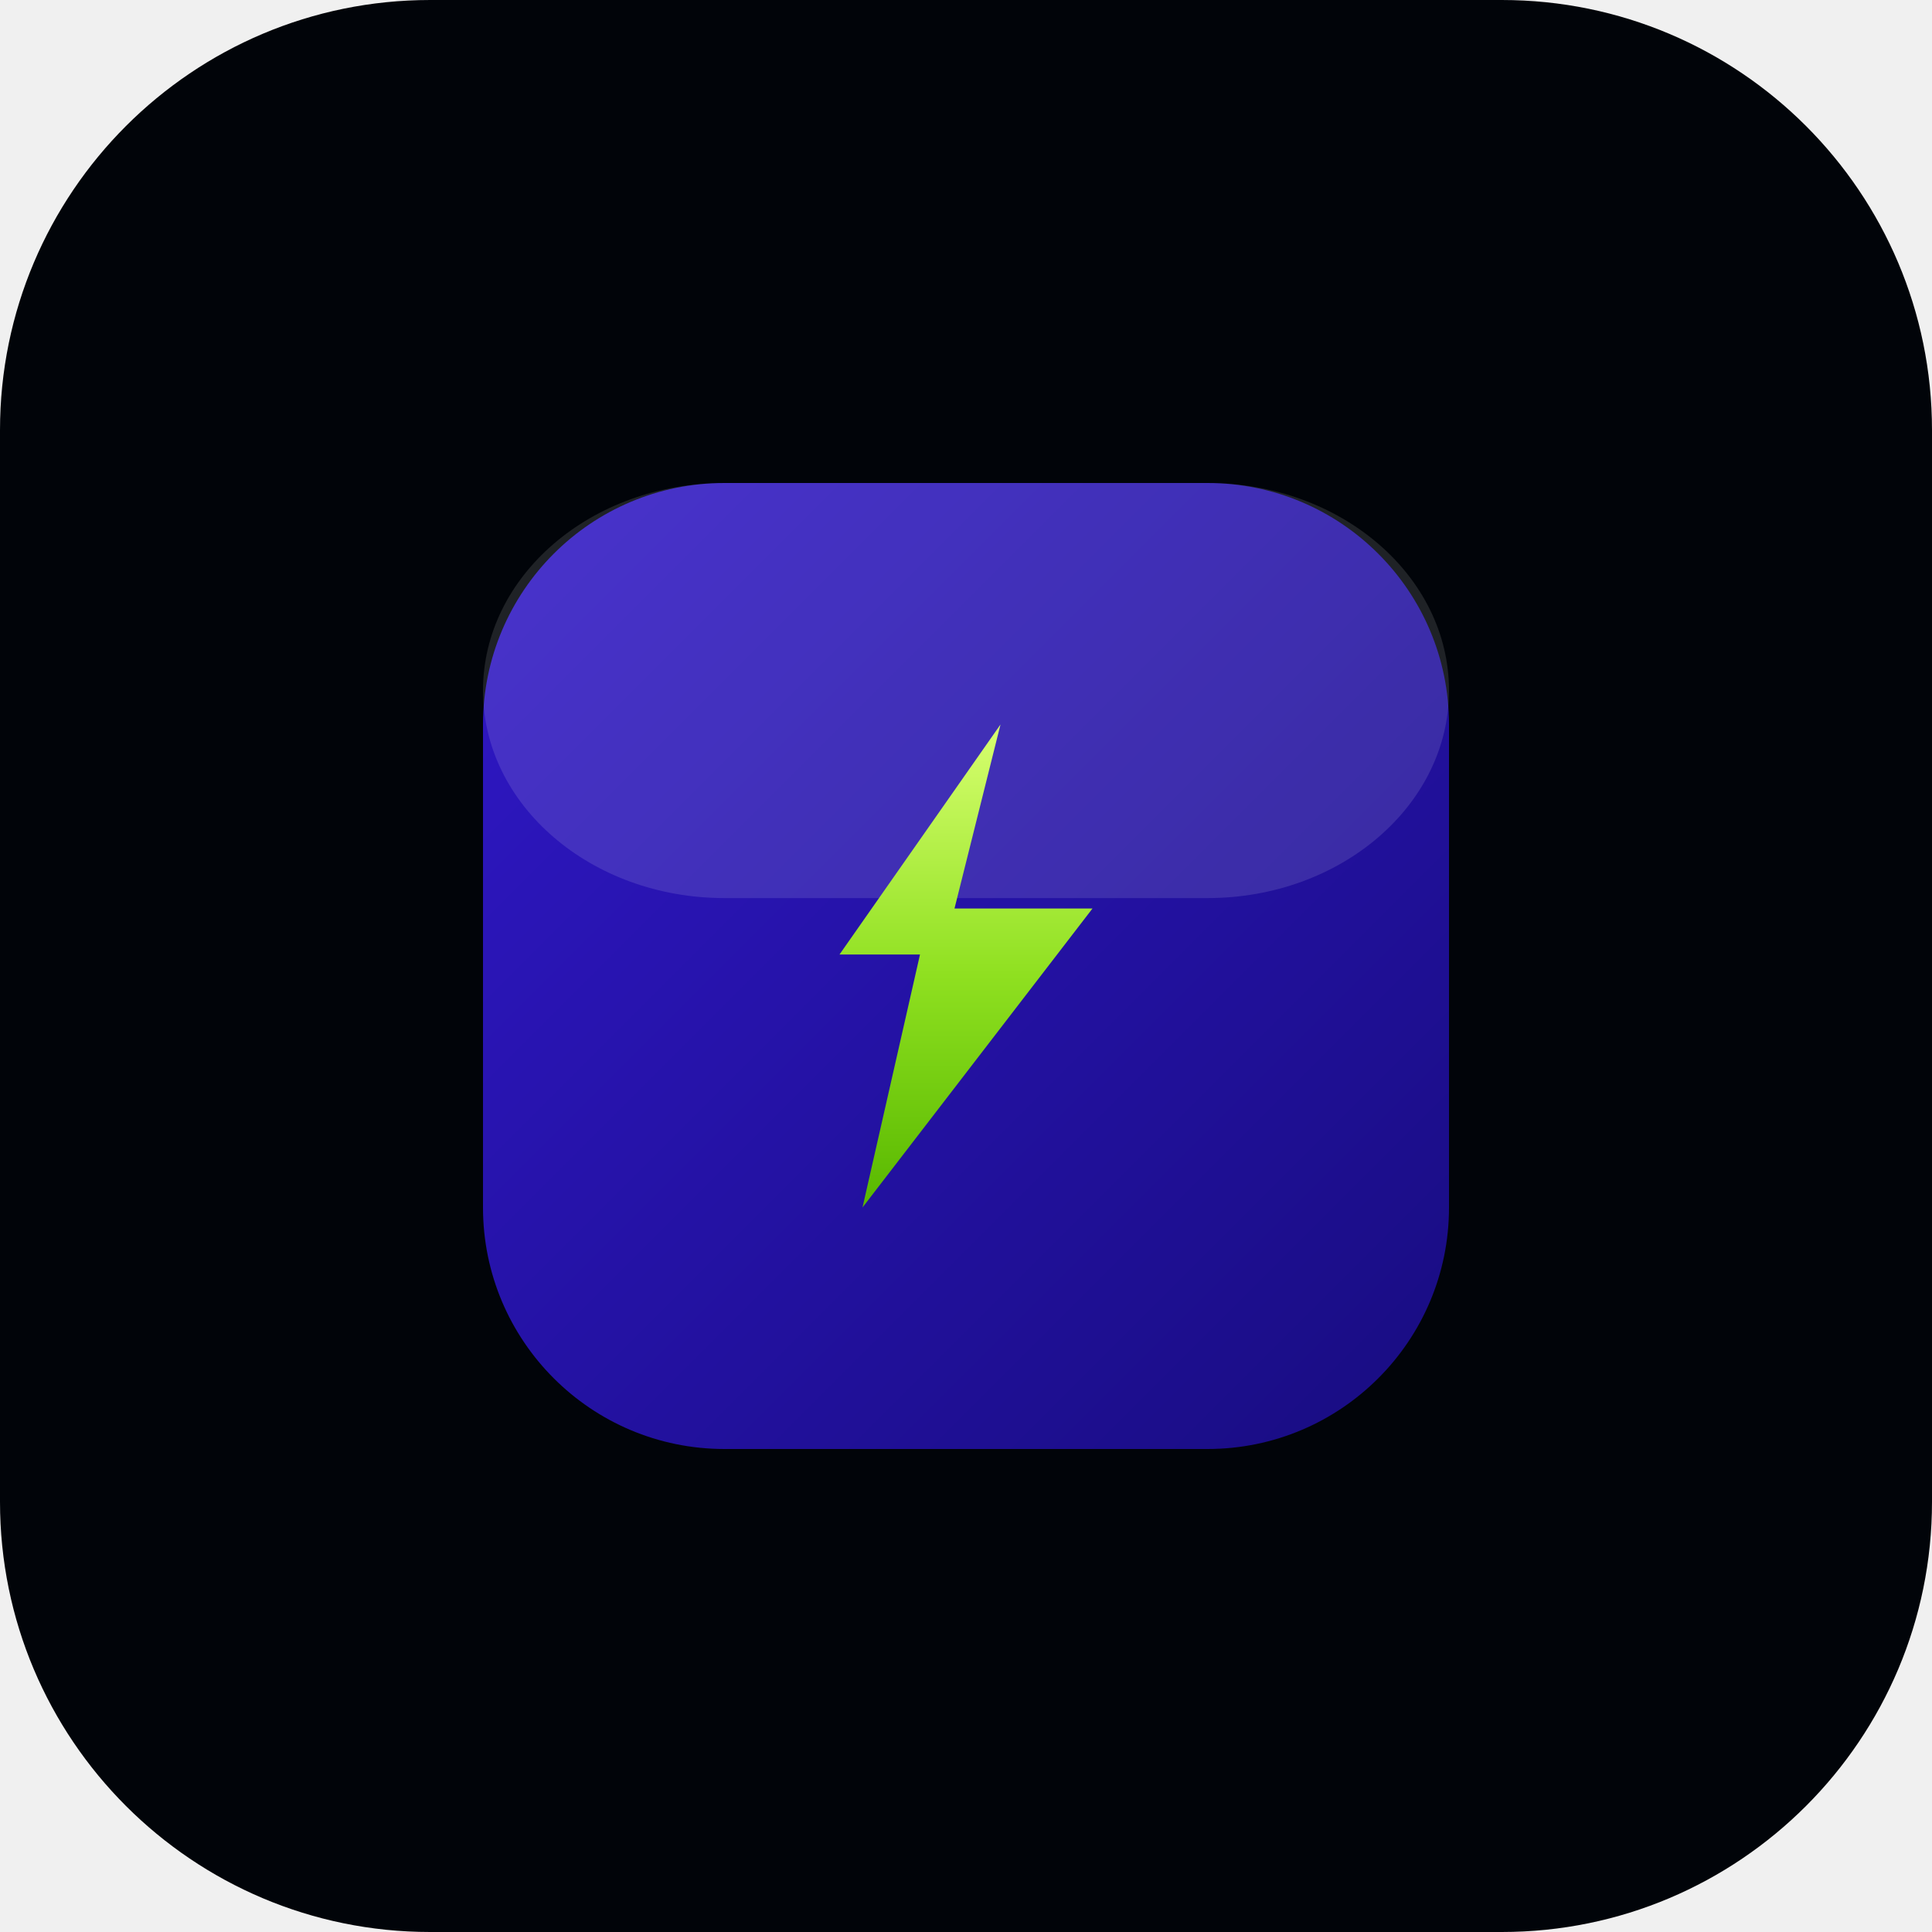
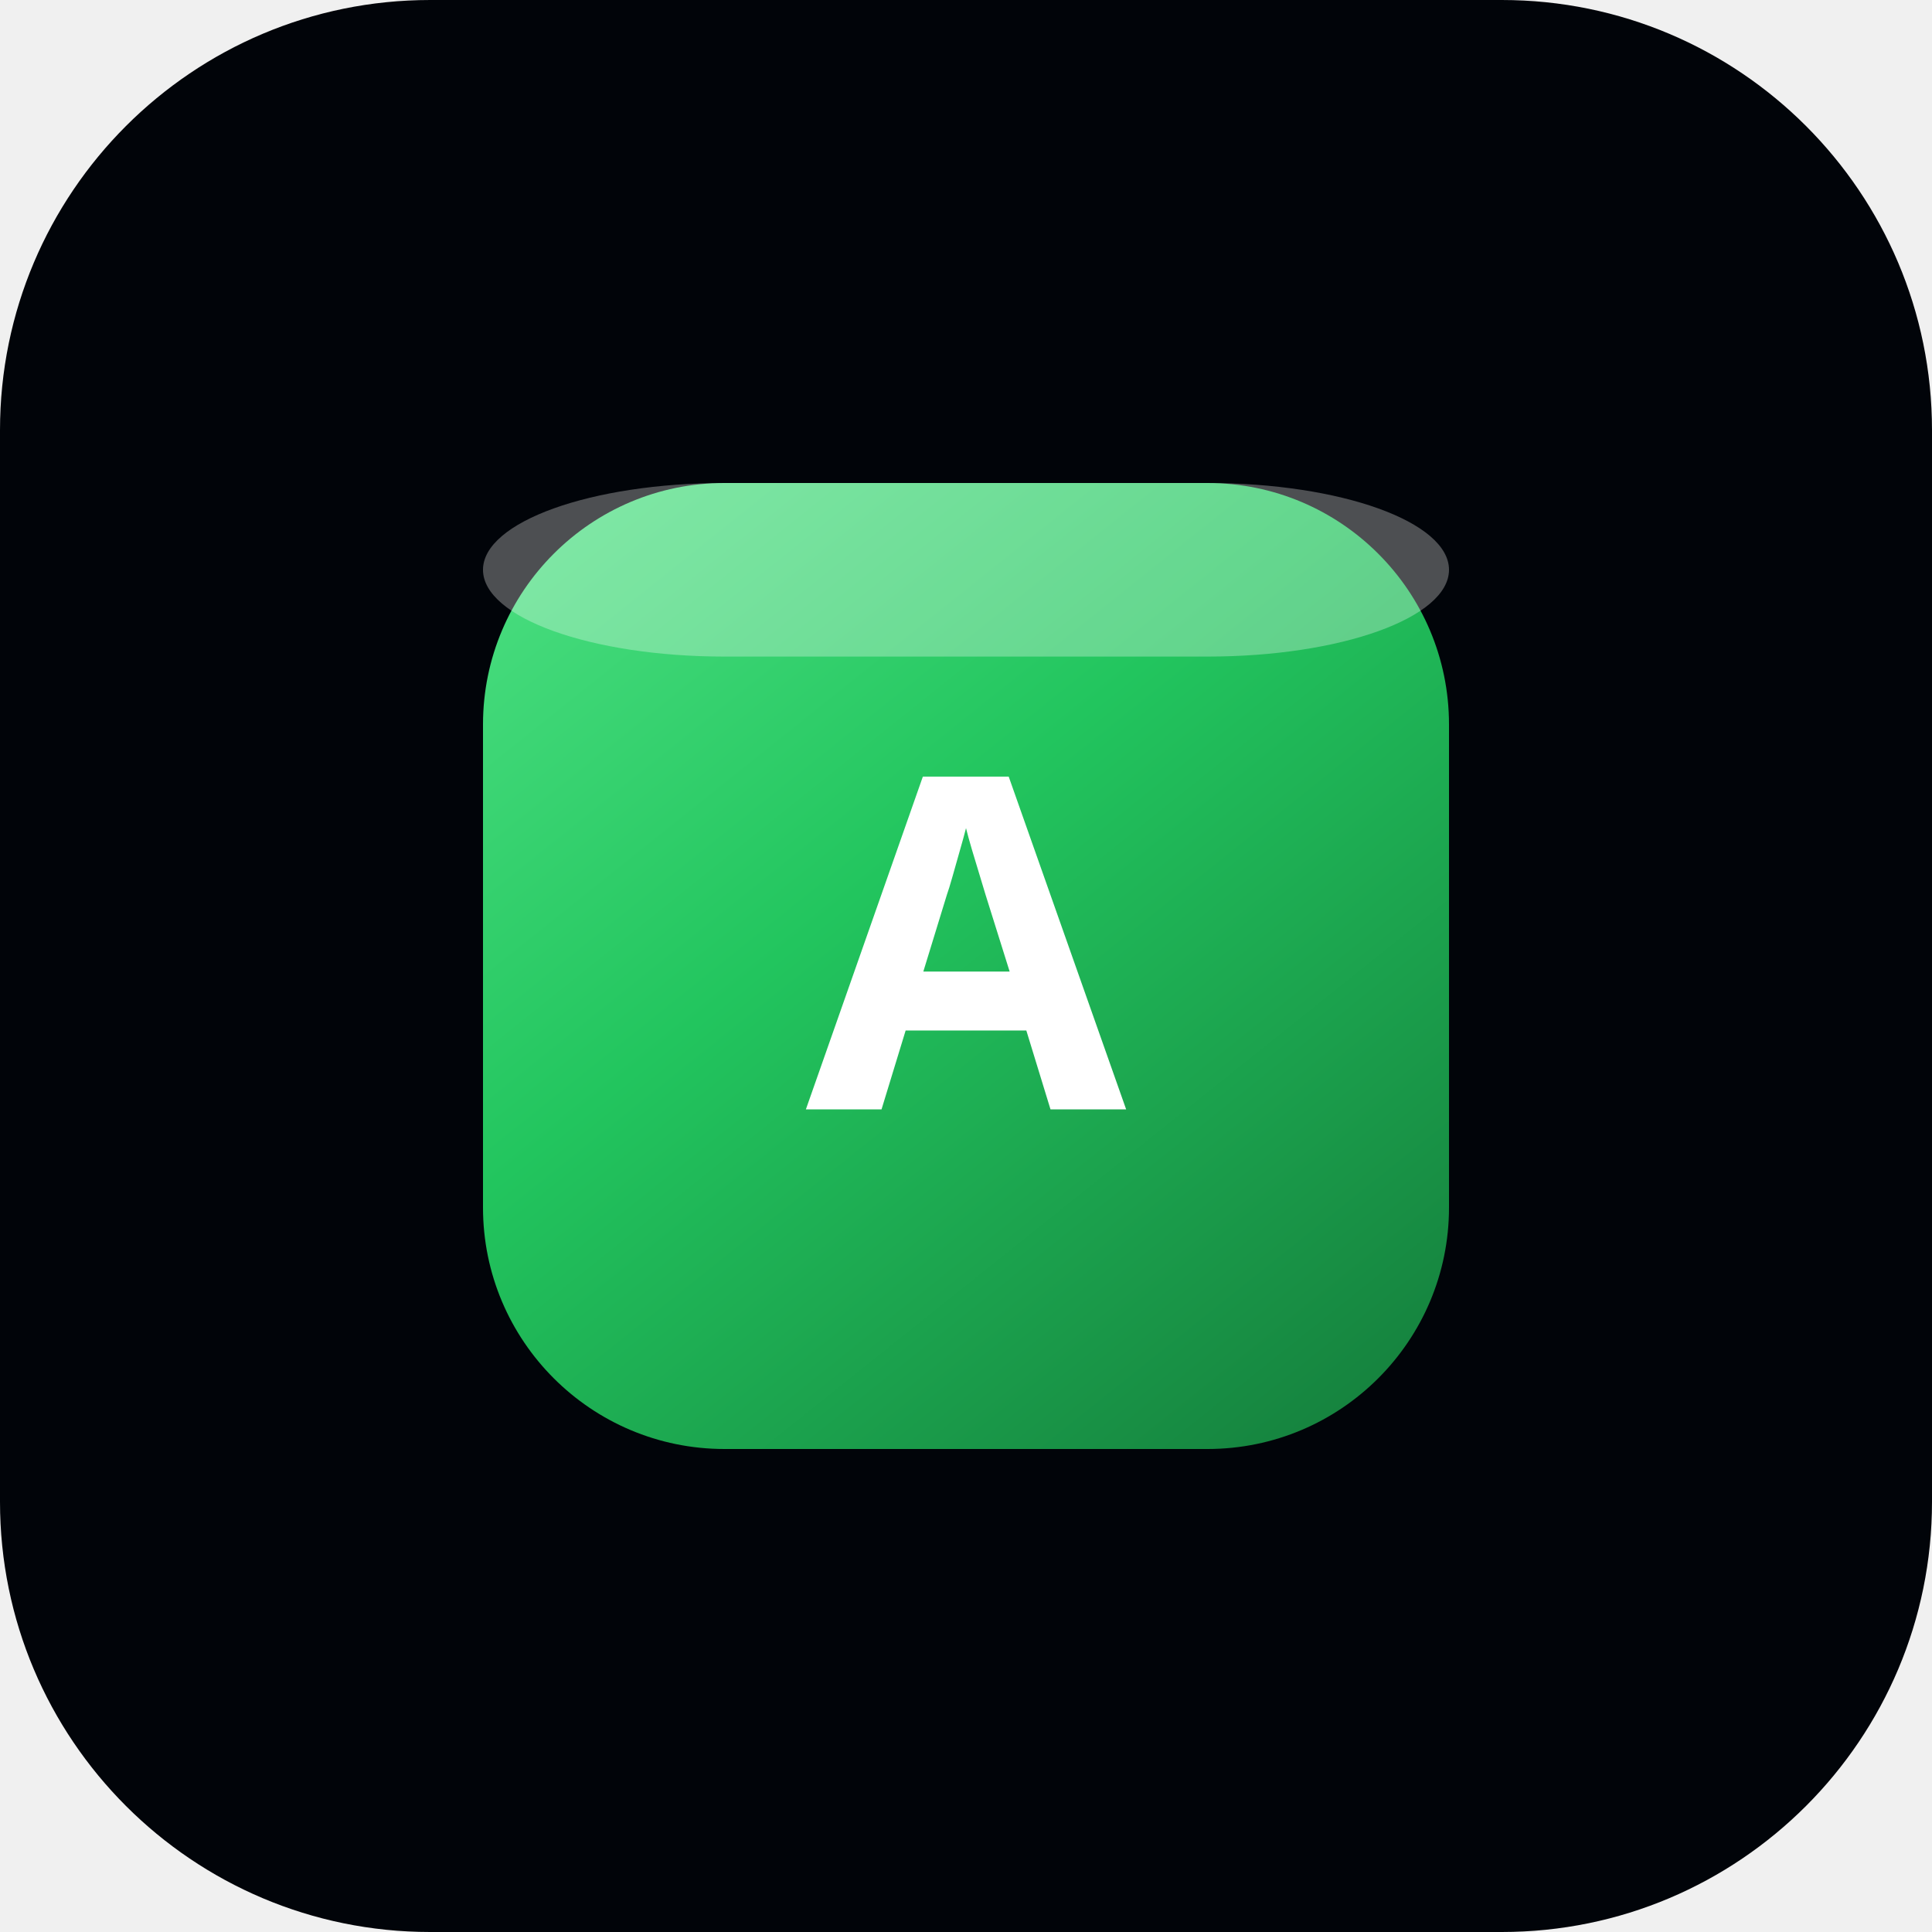
<svg xmlns="http://www.w3.org/2000/svg" viewBox="0 0 512 512" fill="none" aria-label="AVANT">
  <defs>
-     <linearGradient id="avant-app-icon-bg" x1="0%" y1="0%" x2="100%" y2="100%">
-       <stop offset="0%" stop-color="#3018c8" />
-       <stop offset="100%" stop-color="#180c80" />
-     </linearGradient>
-     <linearGradient id="avant-app-bolt" x1="0%" y1="0%" x2="0%" y2="100%">
-       <stop offset="0%" stop-color="#d8ff70" />
-       <stop offset="52%" stop-color="#8fe020" />
-       <stop offset="100%" stop-color="#58b800" />
+     <linearGradient id="avant-app-icon-bg" x1="10%" y1="0%" x2="90%" y2="100%">
+       <stop offset="0%" stop-color="#4ade80" />
+       <stop offset="40%" stop-color="#22c55e" />
+       <stop offset="100%" stop-color="#15803d" />
    </linearGradient>
  </defs>
  <rect width="512" height="512" rx="114" fill="#010409" />
  <g transform="translate(128 128)">
    <rect width="256" height="256" rx="64" fill="url(#avant-app-icon-bg)" />
-     <rect width="256" height="110" rx="64" fill="#fff" fill-opacity="0.12" />
-     <g transform="translate(70 64)">
-       <svg viewBox="0 0 38 42" width="116" height="128" aria-hidden="true">
-         <polygon points="22,0 8,20 15,20 10,42 30,16 18,16" fill="url(#avant-app-bolt)" />
-       </svg>
-     </g>
+     <rect width="256" height="46" rx="64" fill="#fff" fill-opacity="0.30" />
+     <text x="128" y="166" text-anchor="middle" fill="#ffffff" font-family="Plus Jakarta Sans, ui-sans-serif, system-ui, sans-serif" font-size="123" font-weight="800" style="text-shadow: 0 2px 0 rgba(0,0,0,0.35)">A</text>
  </g>
</svg>
